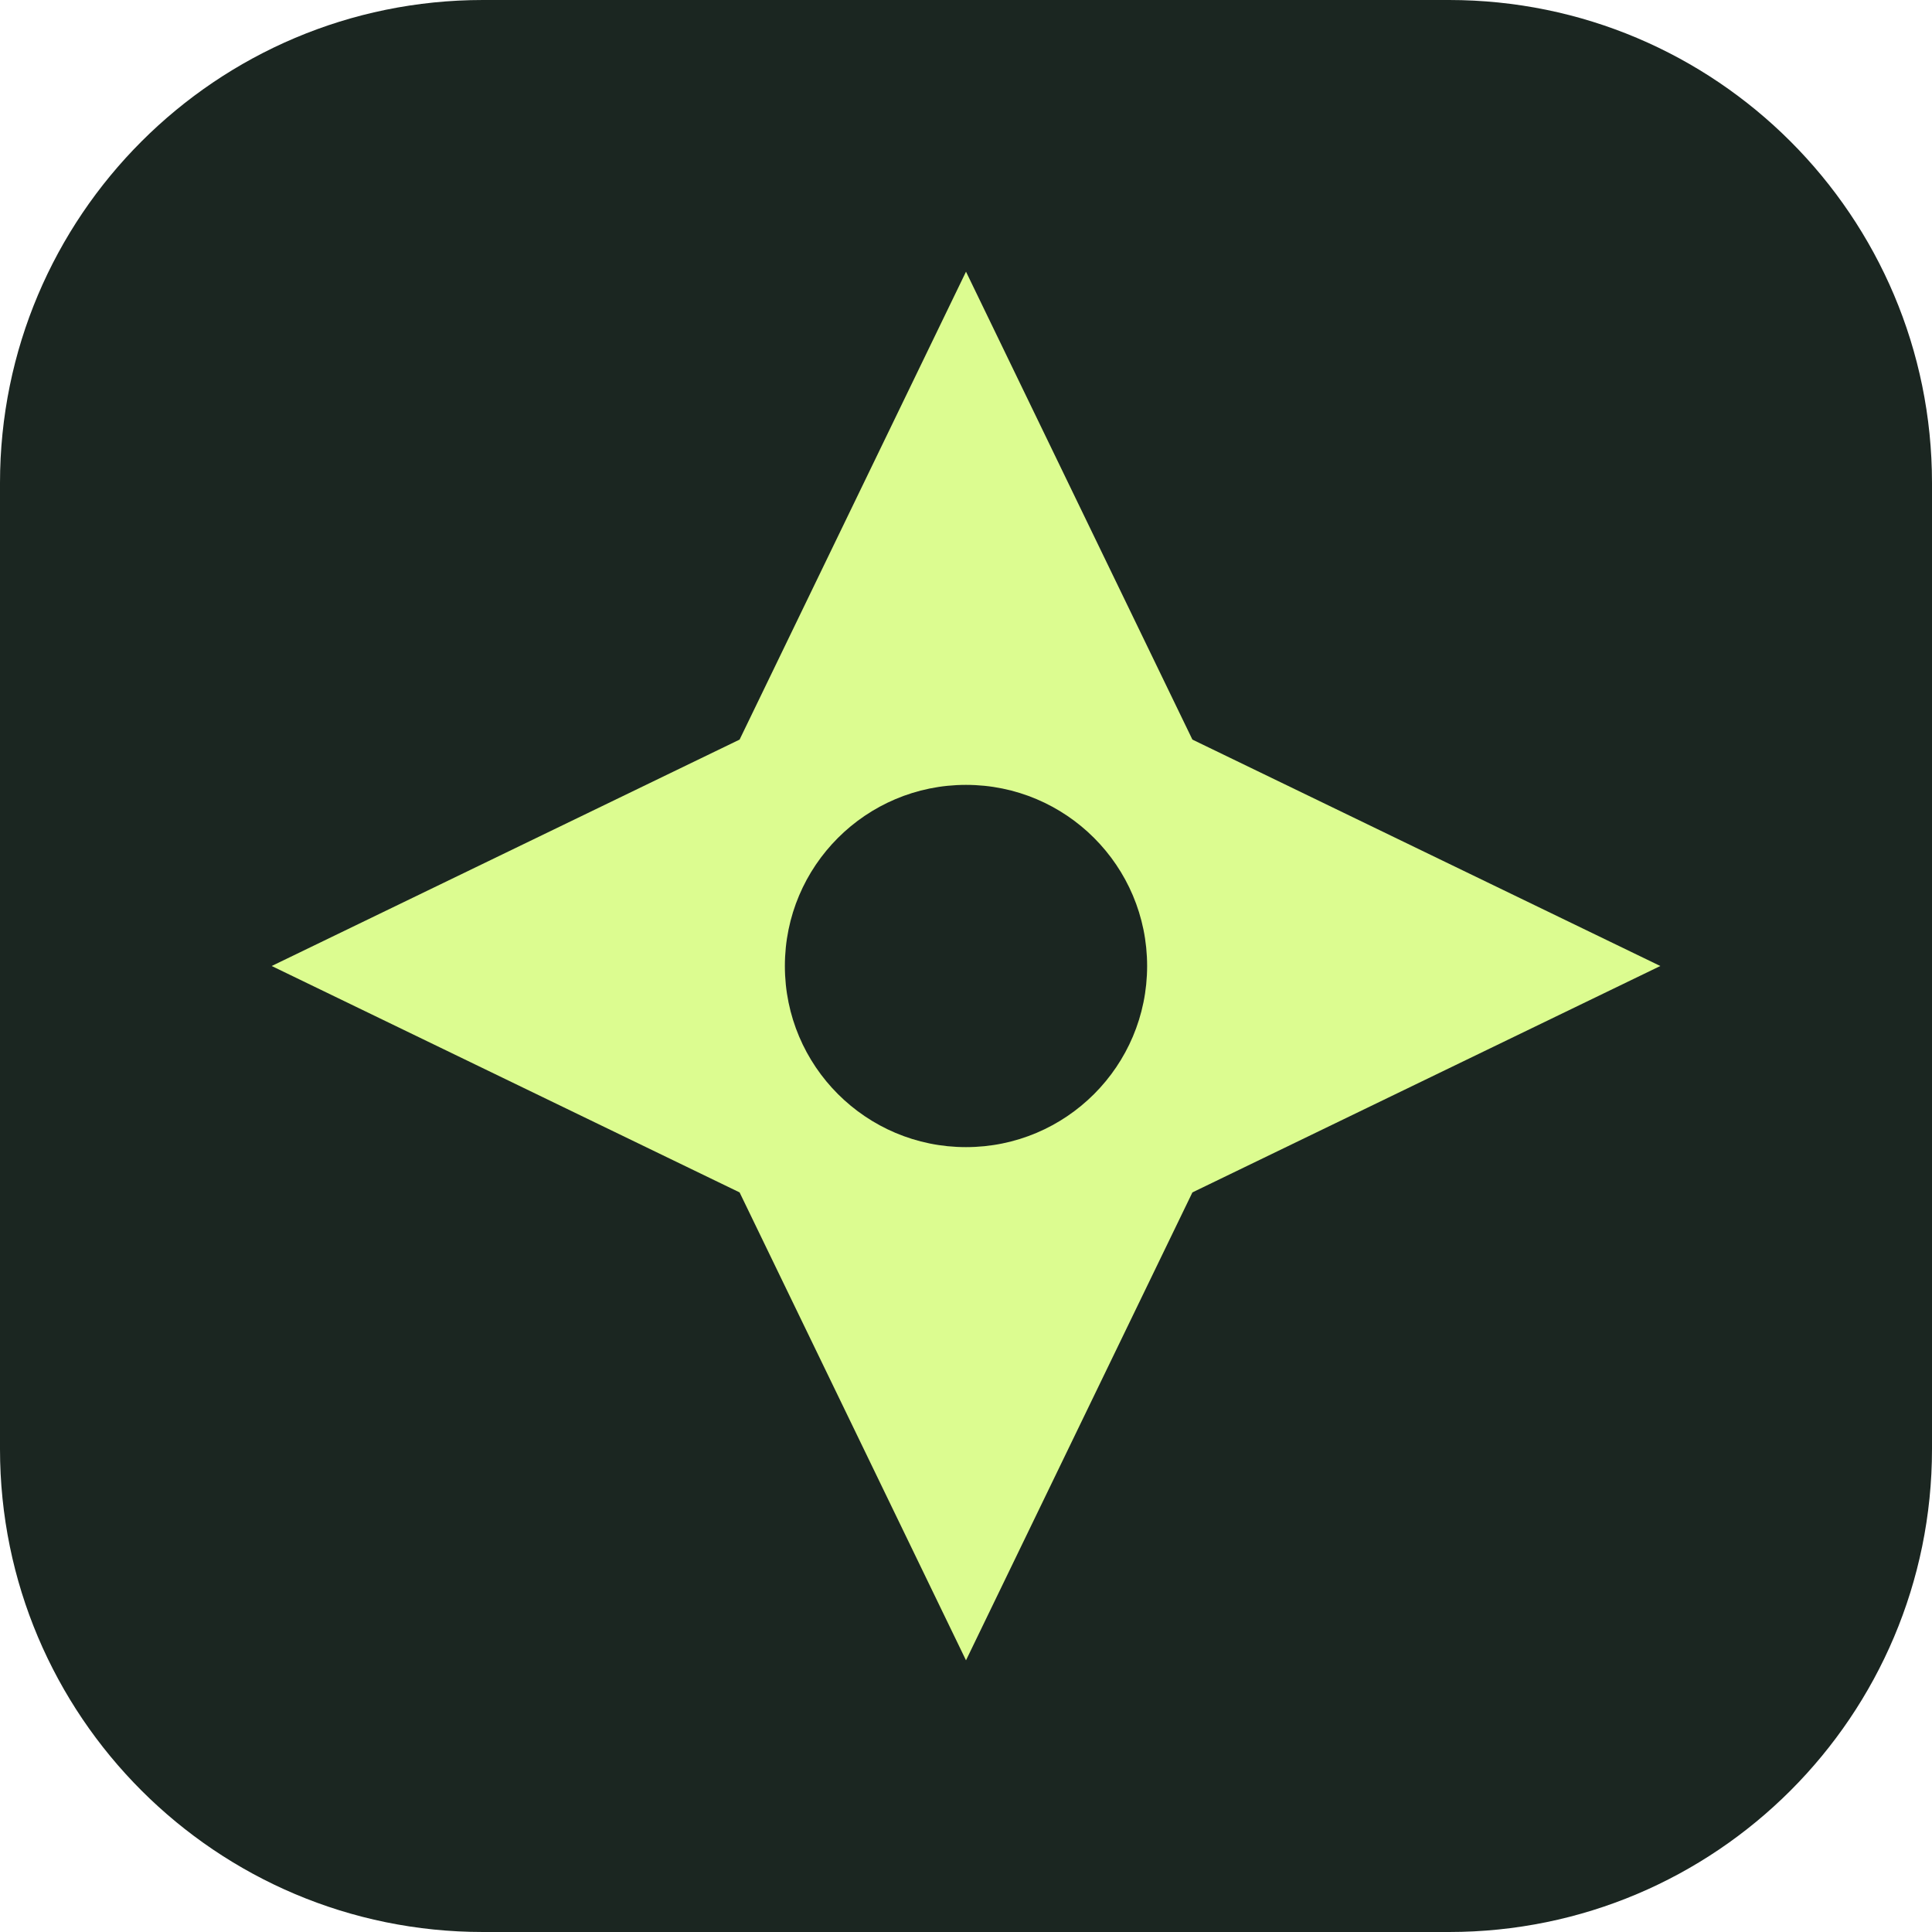
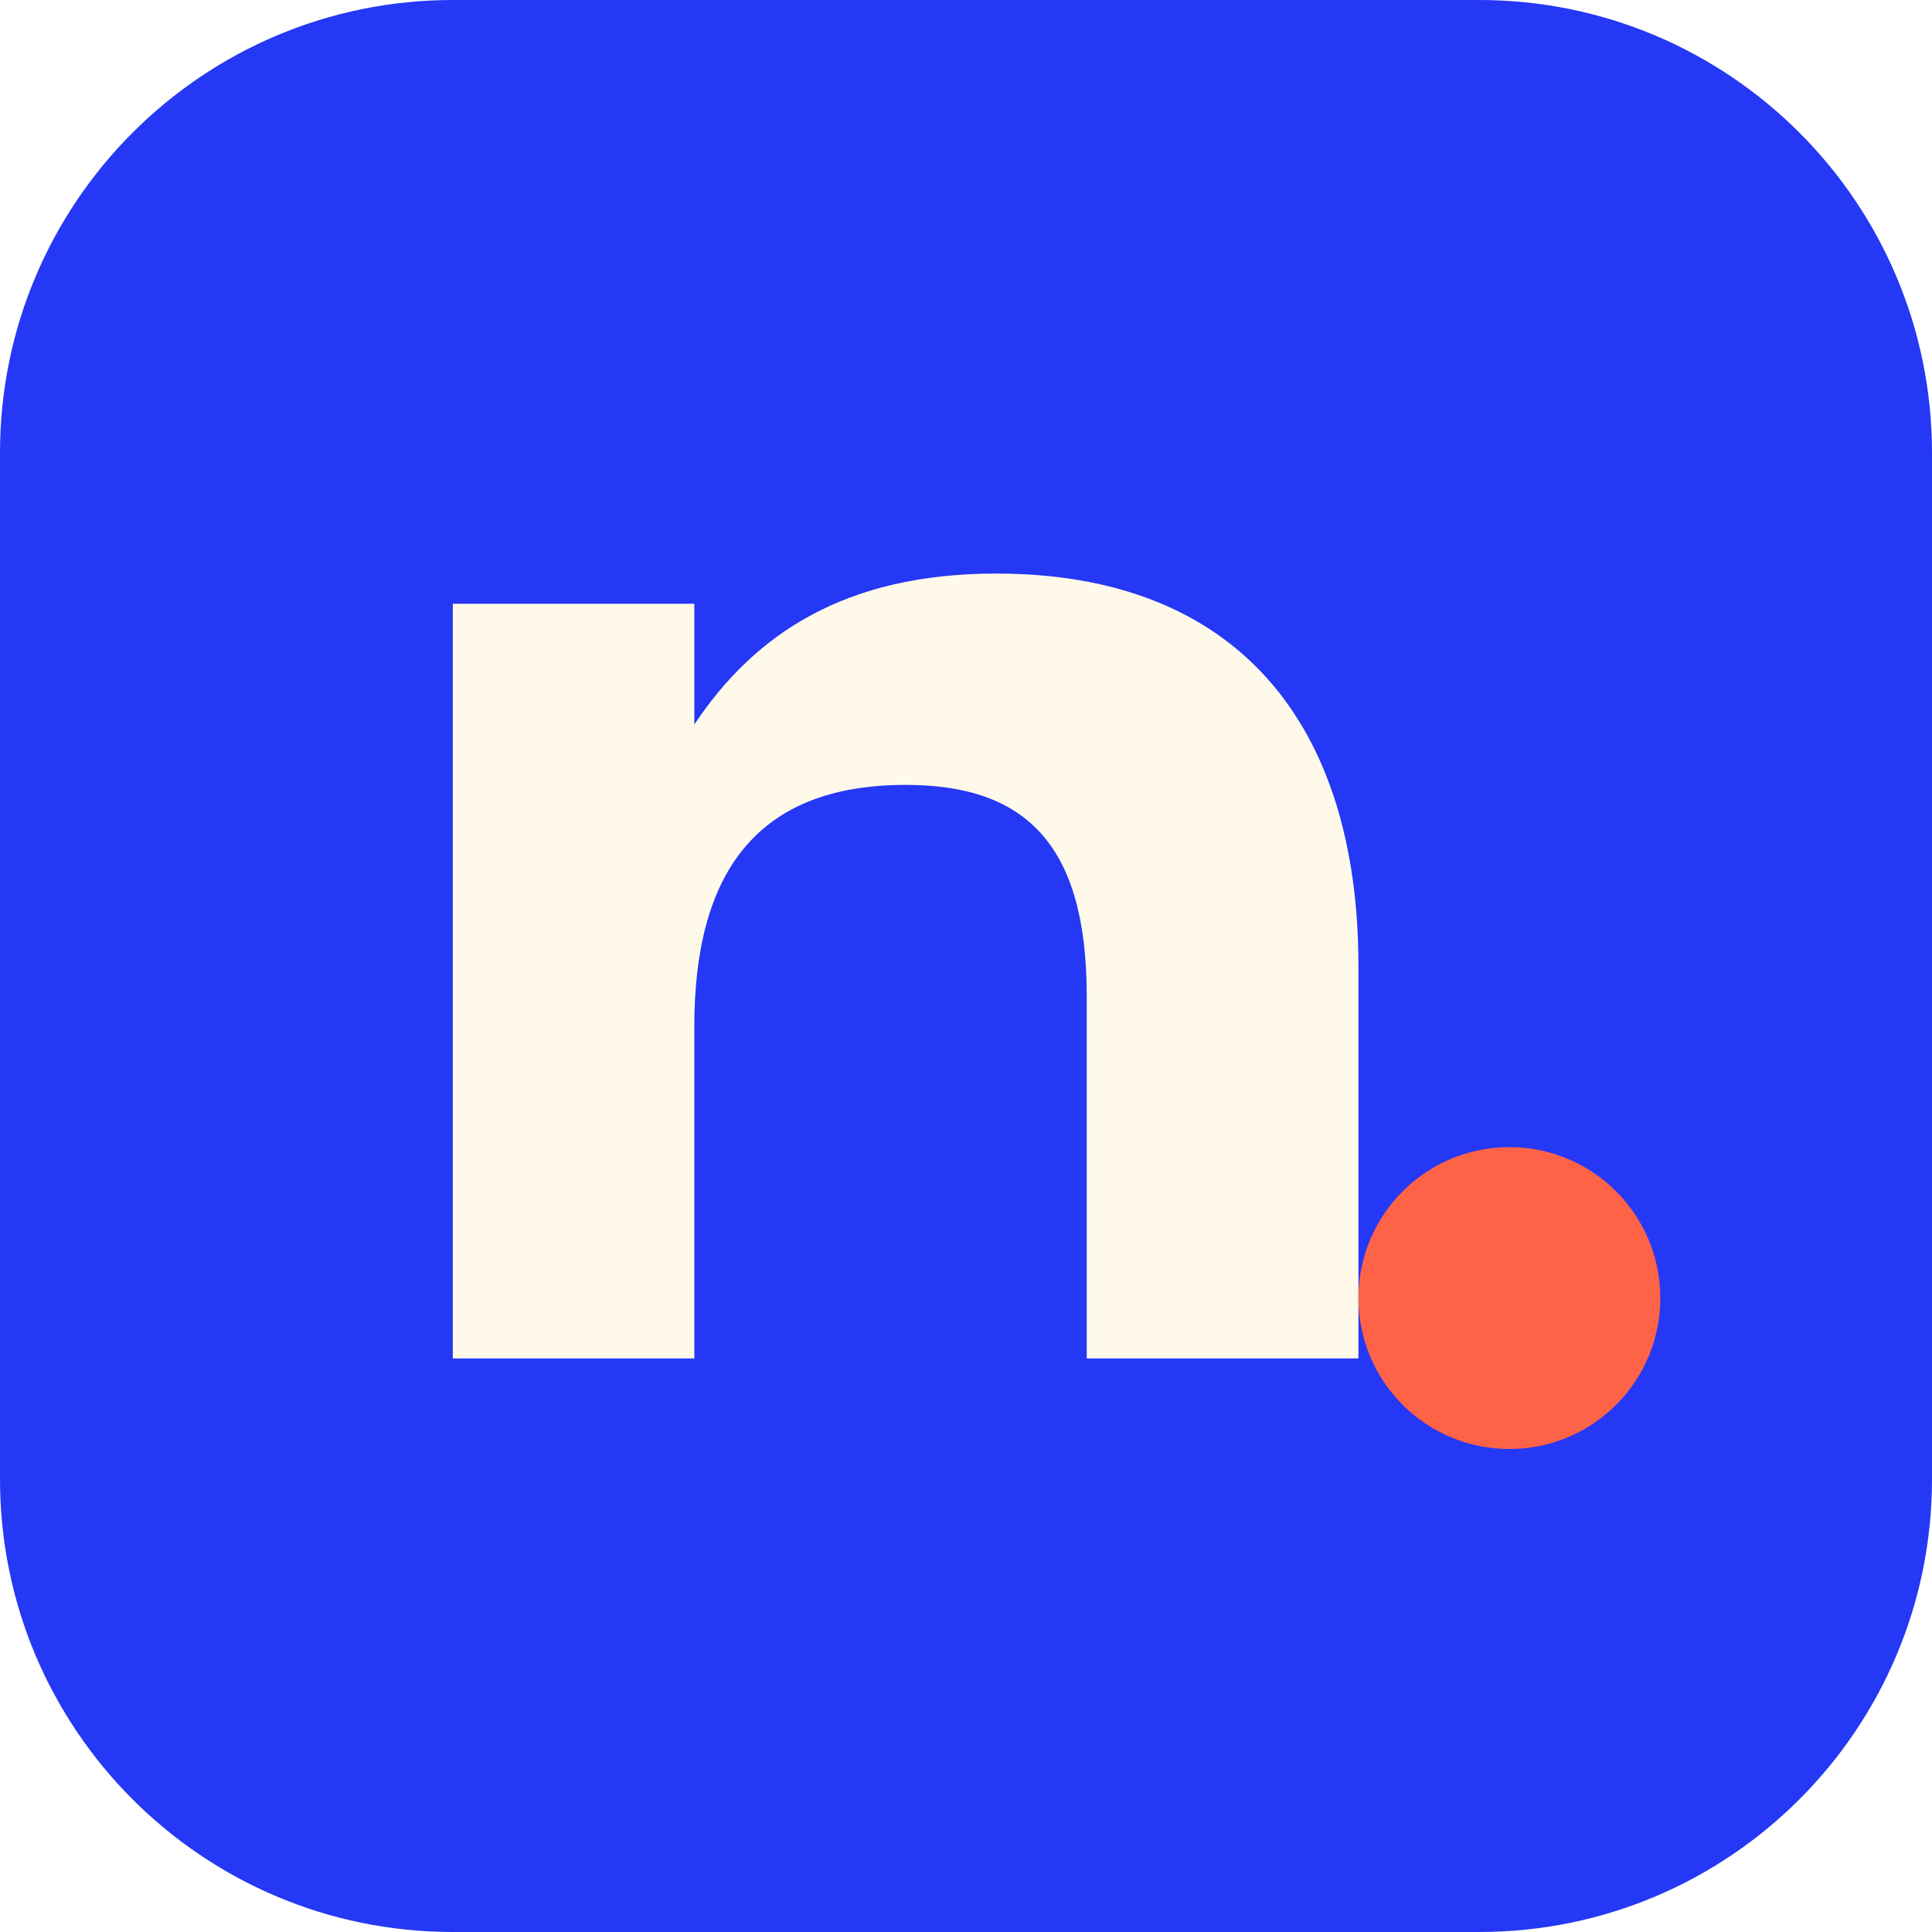
<svg xmlns="http://www.w3.org/2000/svg" viewBox="0 0 64 64">
-   <rect width="64" height="64" rx="16" fill="#1b2621" />
-   <path d="M32 9 39.5 24.5 55 32 39.5 39.5 32 55 24.5 39.5 9 32 24.5 24.5 32 9Z" fill="#dcfc90" />
-   <circle cx="32" cy="32" r="6" fill="#1b2621" />
+   <rect width="64" height="64" rx="15" fill="#2538F5" />
+   <path d="M15 45V20h8v4c2-3 5-5 10-5 8 0 12 5 12 13v13h-9V33c0-5-2-7-6-7-5 0-7 3-7 8v11z" fill="#FFF9EA" />
+   <circle cx="50" cy="43" r="5" fill="#FF6347" />
</svg>
